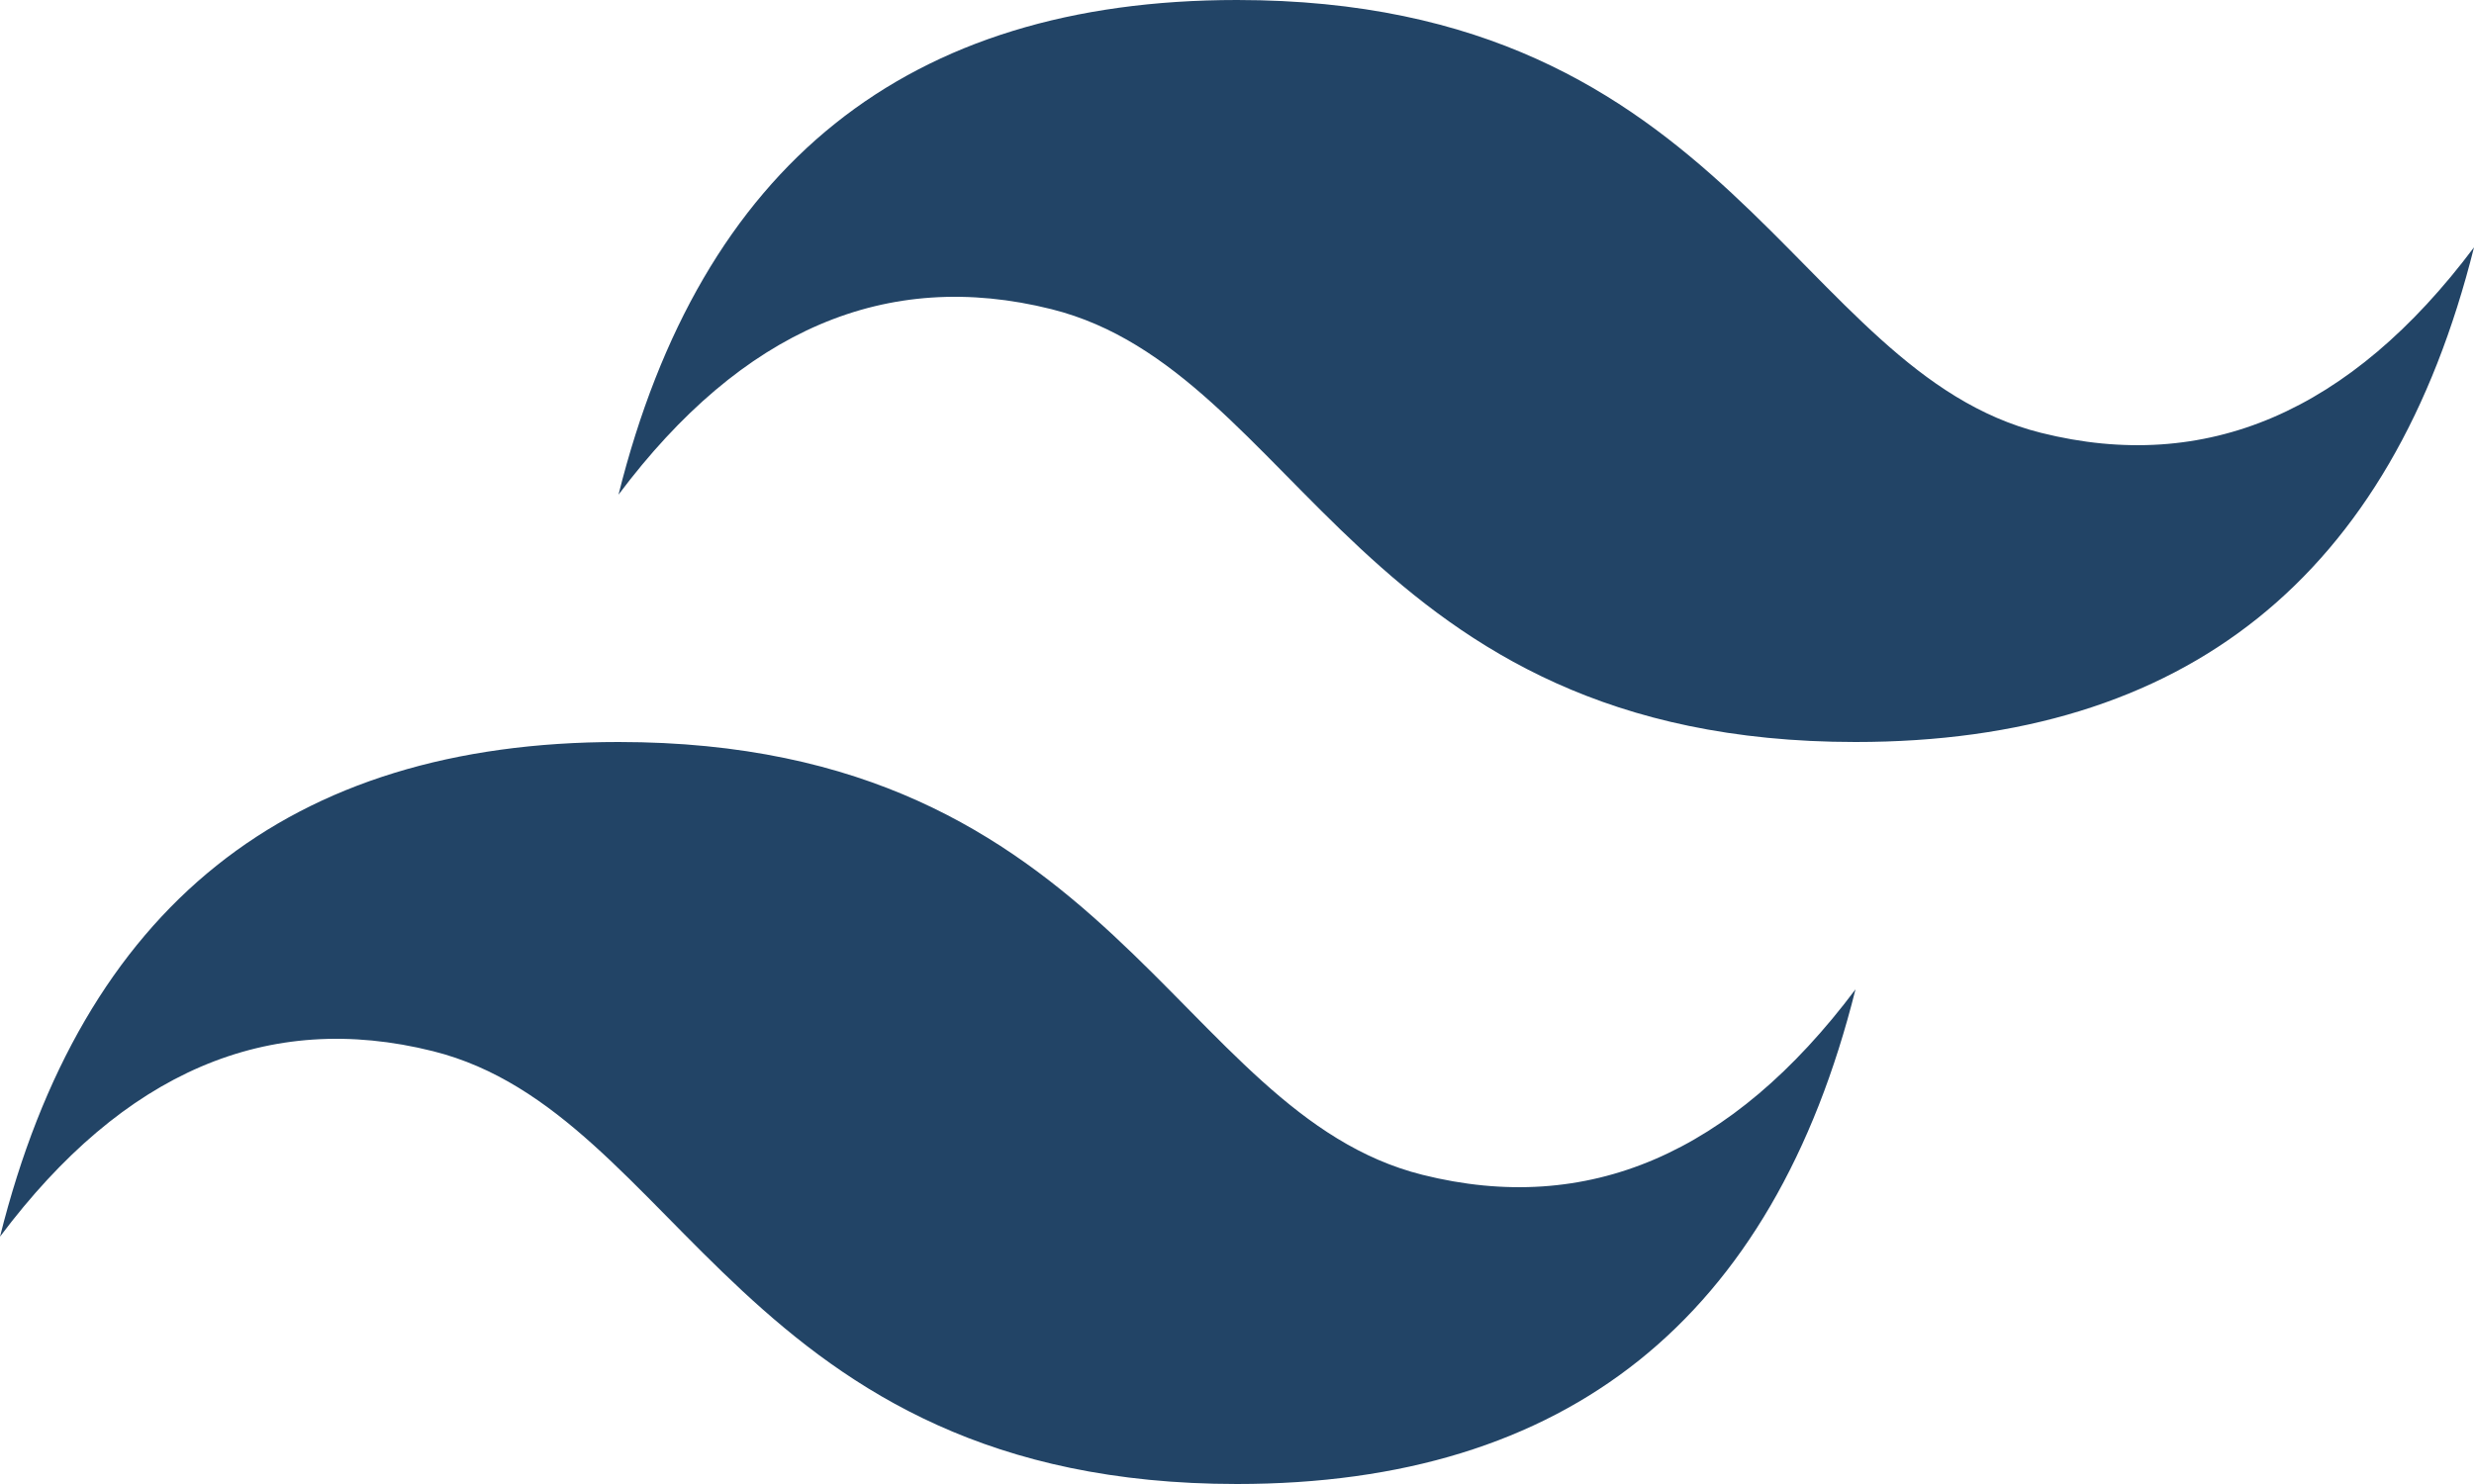
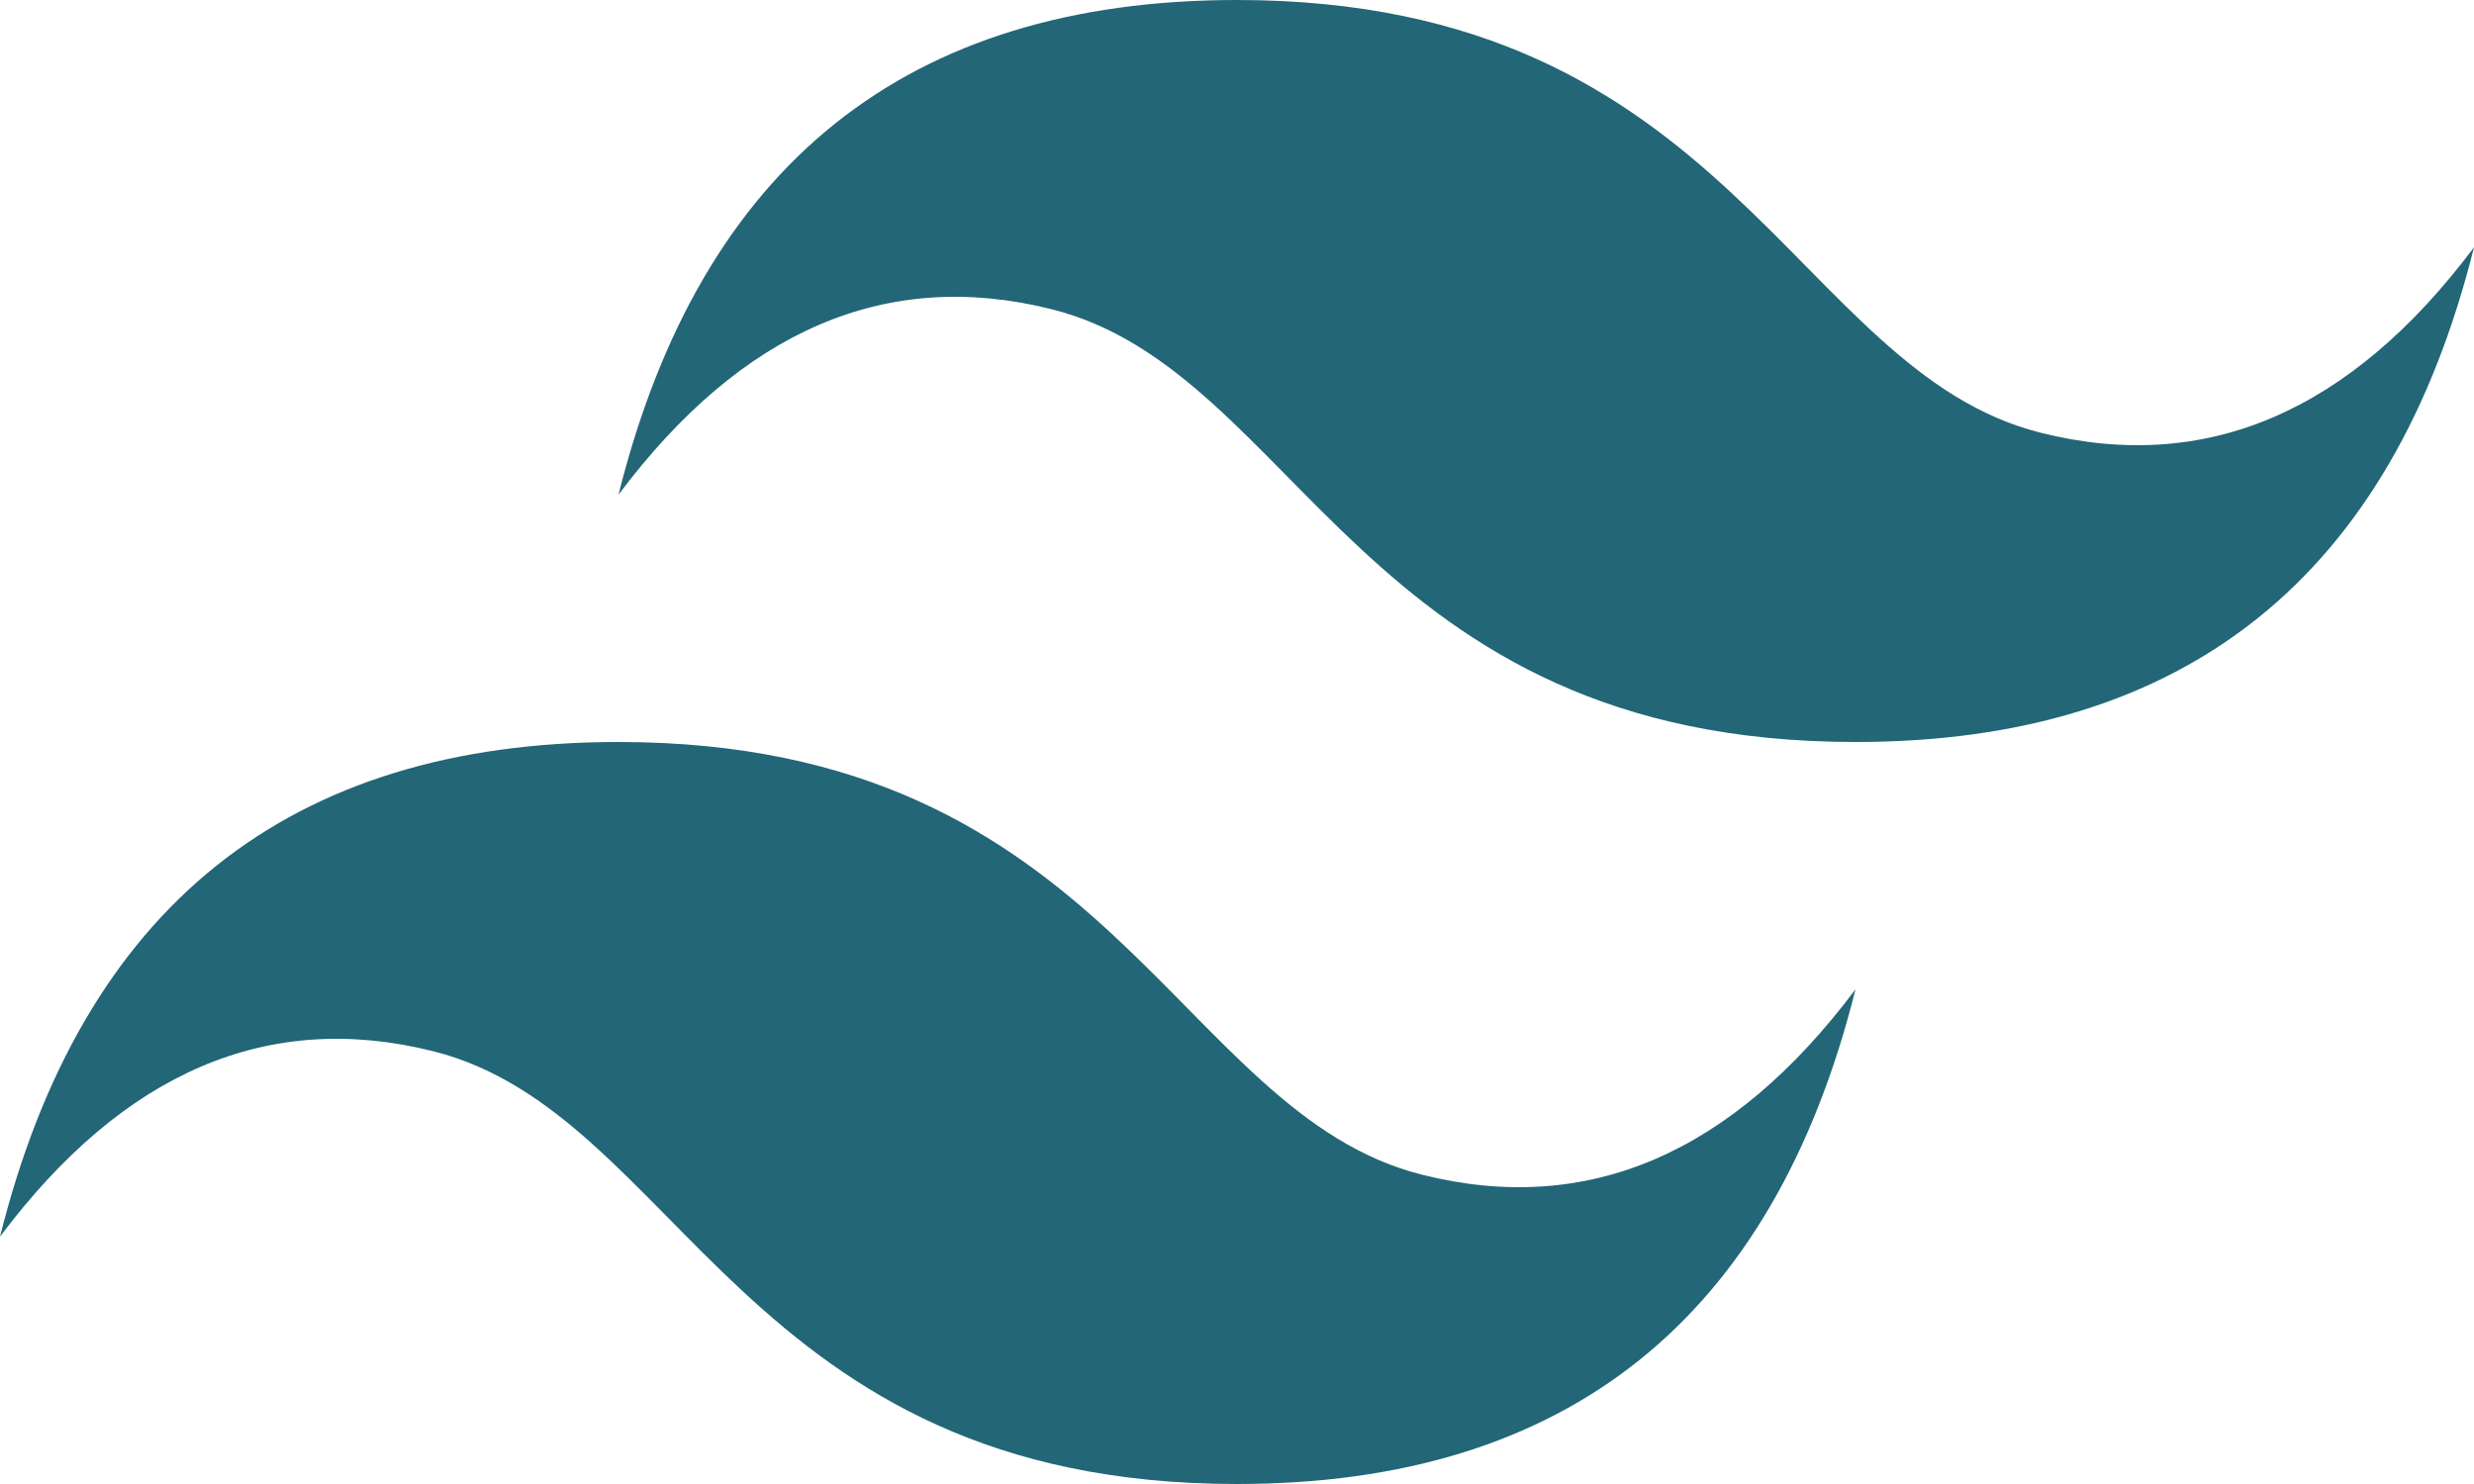
<svg xmlns="http://www.w3.org/2000/svg" viewBox="2 8.1 28 16.8">
-   <path d="M9,13.7q1.4-5.6,7-5.6c5.6,0,6.3,4.2,9.1,4.9q2.8.7,4.9-2.1-1.4,5.6-7,5.6c-5.6,0-6.3-4.2-9.1-4.9Q11.1,10.9,9,13.7ZM2,22.1q1.4-5.6,7-5.6c5.6,0,6.3,4.2,9.1,4.9q2.8.7,4.9-2.1-1.4,5.6-7,5.6c-5.6,0-6.3-4.2-9.1-4.9Q4.1,19.3,2,22.1Z" fill="#224466" />
+   <path d="M9,13.7q1.4-5.6,7-5.6c5.6,0,6.3,4.2,9.1,4.9q2.8.7,4.9-2.1-1.4,5.6-7,5.6c-5.6,0-6.3-4.2-9.1-4.9Q11.1,10.9,9,13.7ZM2,22.1q1.4-5.6,7-5.6c5.6,0,6.3,4.2,9.1,4.9q2.8.7,4.9-2.1-1.4,5.6-7,5.6c-5.6,0-6.3-4.2-9.1-4.9Q4.1,19.3,2,22.1Z" fill="#226677" />
</svg>
